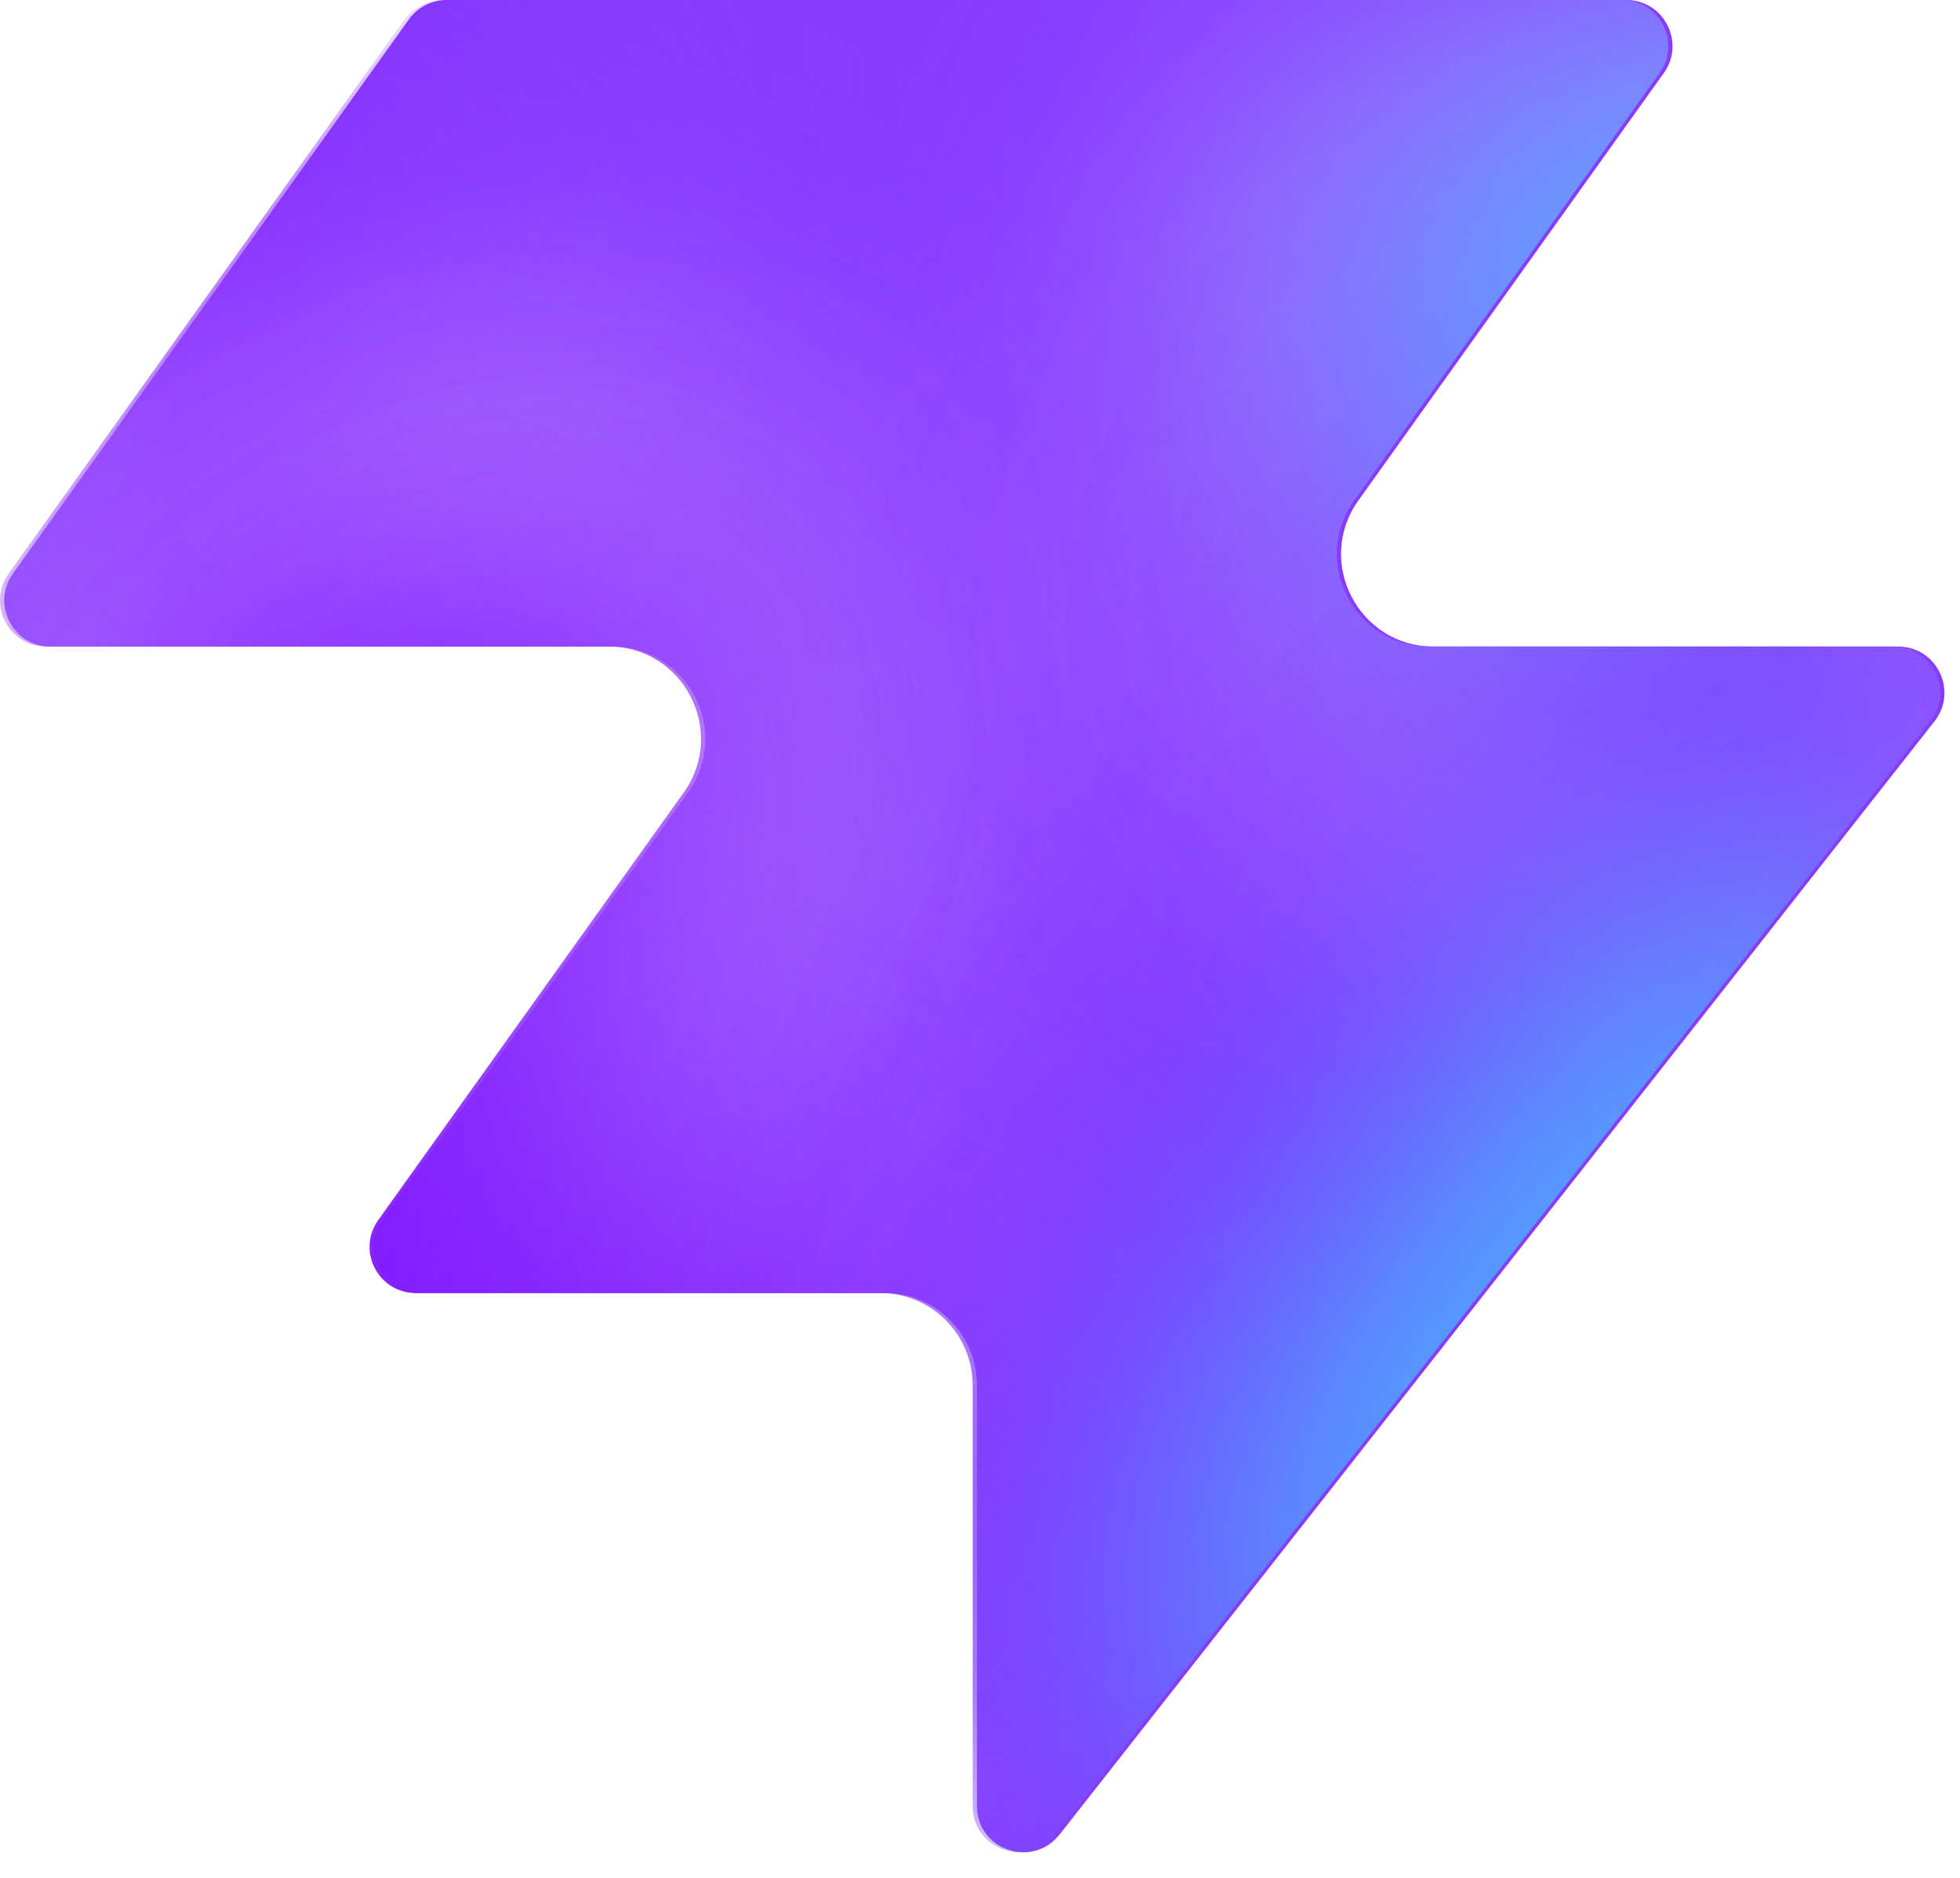
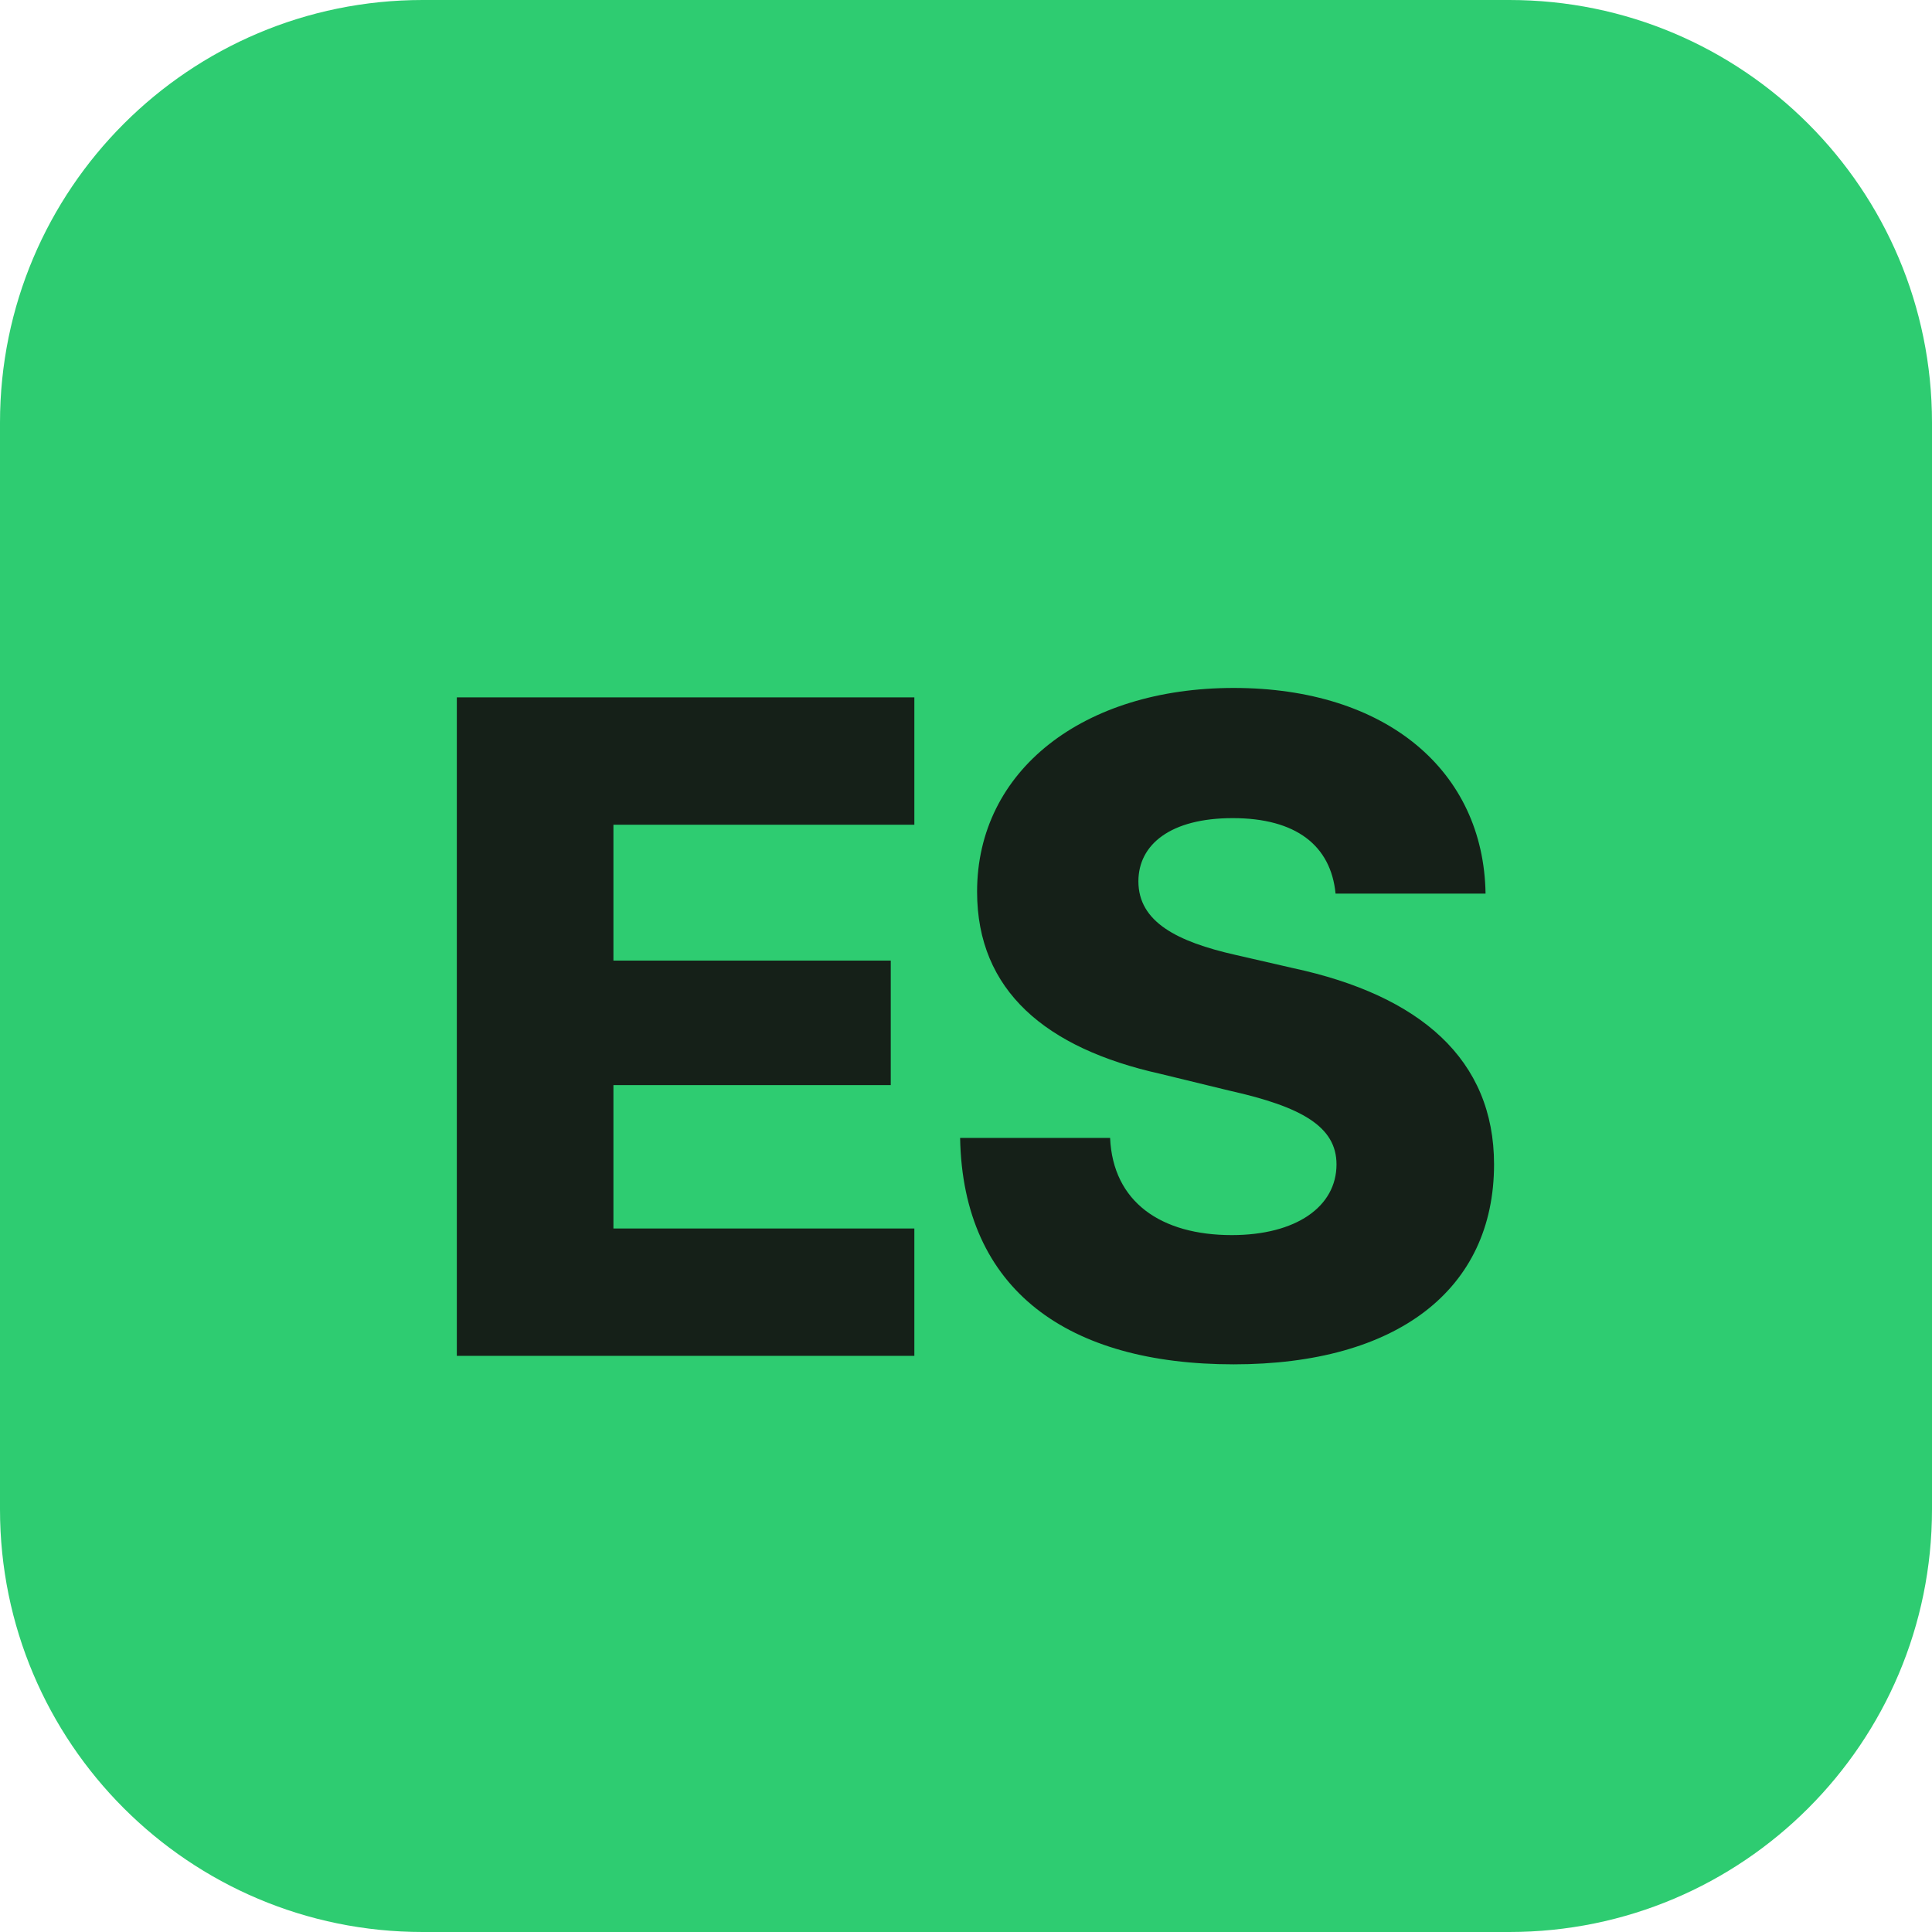
- <svg xmlns="http://www.w3.org/2000/svg" width="48" height="46" fill="none" viewBox="0 0 48 46">
-   <path fill="#863bff" d="M25.946 44.938c-.664.845-2.021.375-2.021-.698V33.937a2.26 2.26 0 0 0-2.262-2.262H10.287c-.92 0-1.456-1.04-.92-1.788l7.48-10.471c1.07-1.497 0-3.578-1.842-3.578H1.237c-.92 0-1.456-1.04-.92-1.788L10.013.474c.214-.297.556-.474.92-.474h28.894c.92 0 1.456 1.04.92 1.788l-7.48 10.471c-1.07 1.498 0 3.579 1.842 3.579h11.377c.943 0 1.473 1.088.89 1.83L25.947 44.94z" style="fill:#863bff;fill:color(display-p3 .525 .23 1);fill-opacity:1" />
-   <mask id="a" width="48" height="46" x="0" y="0" maskUnits="userSpaceOnUse" style="mask-type:alpha">
-     <path fill="#000" d="M25.842 44.938c-.664.844-2.021.375-2.021-.698V33.937a2.26 2.26 0 0 0-2.262-2.262H10.183c-.92 0-1.456-1.04-.92-1.788l7.48-10.471c1.07-1.498 0-3.579-1.842-3.579H1.133c-.92 0-1.456-1.04-.92-1.787L9.91.473c.214-.297.556-.474.92-.474h28.894c.92 0 1.456 1.04.92 1.788l-7.48 10.471c-1.07 1.498 0 3.578 1.842 3.578h11.377c.943 0 1.473 1.088.89 1.832L25.843 44.94z" style="fill:#000;fill-opacity:1" />
-   </mask>
-   <g mask="url(#a)">
-     <g filter="url(#b)">
-       <ellipse cx="5.508" cy="14.704" fill="#ede6ff" rx="5.508" ry="14.704" style="fill:#ede6ff;fill:color(display-p3 .927 .903 1);fill-opacity:1" transform="matrix(.00324 1 1 -.00324 -4.47 31.516)" />
-     </g>
-     <g filter="url(#c)">
-       <ellipse cx="10.399" cy="29.851" fill="#ede6ff" rx="10.399" ry="29.851" style="fill:#ede6ff;fill:color(display-p3 .927 .903 1);fill-opacity:1" transform="matrix(.00324 1 1 -.00324 -39.328 7.883)" />
-     </g>
-     <g filter="url(#d)">
-       <ellipse cx="5.508" cy="30.487" fill="#7e14ff" rx="5.508" ry="30.487" style="fill:#7e14ff;fill:color(display-p3 .492 .077 1);fill-opacity:1" transform="rotate(89.814 -25.913 -14.639)scale(1 -1)" />
-     </g>
-     <g filter="url(#e)">
-       <ellipse cx="5.508" cy="30.599" fill="#7e14ff" rx="5.508" ry="30.599" style="fill:#7e14ff;fill:color(display-p3 .492 .077 1);fill-opacity:1" transform="rotate(89.814 -32.644 -3.334)scale(1 -1)" />
-     </g>
-     <g filter="url(#f)">
-       <ellipse cx="5.508" cy="30.599" fill="#7e14ff" rx="5.508" ry="30.599" style="fill:#7e14ff;fill:color(display-p3 .492 .077 1);fill-opacity:1" transform="matrix(.00324 1 1 -.00324 -34.34 30.47)" />
-     </g>
-     <g filter="url(#g)">
-       <ellipse cx="14.072" cy="22.078" fill="#ede6ff" rx="14.072" ry="22.078" style="fill:#ede6ff;fill:color(display-p3 .927 .903 1);fill-opacity:1" transform="rotate(93.35 24.506 48.493)scale(-1 1)" />
-     </g>
-     <g filter="url(#h)">
-       <ellipse cx="3.47" cy="21.501" fill="#7e14ff" rx="3.47" ry="21.501" style="fill:#7e14ff;fill:color(display-p3 .492 .077 1);fill-opacity:1" transform="rotate(89.009 28.708 47.59)scale(-1 1)" />
-     </g>
-     <g filter="url(#i)">
-       <ellipse cx="3.47" cy="21.501" fill="#7e14ff" rx="3.47" ry="21.501" style="fill:#7e14ff;fill:color(display-p3 .492 .077 1);fill-opacity:1" transform="rotate(89.009 28.708 47.59)scale(-1 1)" />
-     </g>
-     <g filter="url(#j)">
-       <ellipse cx=".387" cy="8.972" fill="#7e14ff" rx="4.407" ry="29.108" style="fill:#7e14ff;fill:color(display-p3 .492 .077 1);fill-opacity:1" transform="rotate(39.51 .387 8.972)" />
-     </g>
-     <g filter="url(#k)">
-       <ellipse cx="47.523" cy="-6.092" fill="#7e14ff" rx="4.407" ry="29.108" style="fill:#7e14ff;fill:color(display-p3 .492 .077 1);fill-opacity:1" transform="rotate(37.892 47.523 -6.092)" />
-     </g>
-     <g filter="url(#l)">
-       <ellipse cx="41.412" cy="6.333" fill="#47bfff" rx="5.971" ry="9.665" style="fill:#47bfff;fill:color(display-p3 .28 .748 1);fill-opacity:1" transform="rotate(37.892 41.412 6.333)" />
-     </g>
-     <g filter="url(#m)">
-       <ellipse cx="-1.879" cy="38.332" fill="#7e14ff" rx="4.407" ry="29.108" style="fill:#7e14ff;fill:color(display-p3 .492 .077 1);fill-opacity:1" transform="rotate(37.892 -1.88 38.332)" />
-     </g>
-     <g filter="url(#n)">
-       <ellipse cx="-1.879" cy="38.332" fill="#7e14ff" rx="4.407" ry="29.108" style="fill:#7e14ff;fill:color(display-p3 .492 .077 1);fill-opacity:1" transform="rotate(37.892 -1.88 38.332)" />
-     </g>
-     <g filter="url(#o)">
-       <ellipse cx="35.651" cy="29.907" fill="#7e14ff" rx="4.407" ry="29.108" style="fill:#7e14ff;fill:color(display-p3 .492 .077 1);fill-opacity:1" transform="rotate(37.892 35.651 29.907)" />
-     </g>
-     <g filter="url(#p)">
-       <ellipse cx="38.418" cy="32.4" fill="#47bfff" rx="5.971" ry="15.297" style="fill:#47bfff;fill:color(display-p3 .28 .748 1);fill-opacity:1" transform="rotate(37.892 38.418 32.4)" />
-     </g>
-   </g>
-   <defs>
-     <filter id="b" width="60.045" height="41.654" x="-19.77" y="16.149" color-interpolation-filters="sRGB" filterUnits="userSpaceOnUse">
-       <feFlood flood-opacity="0" result="BackgroundImageFix" />
-       <feBlend in="SourceGraphic" in2="BackgroundImageFix" result="shape" />
-       <feGaussianBlur result="effect1_foregroundBlur_2002_17158" stdDeviation="7.659" />
-     </filter>
-     <filter id="c" width="90.34" height="51.437" x="-54.613" y="-7.533" color-interpolation-filters="sRGB" filterUnits="userSpaceOnUse">
-       <feFlood flood-opacity="0" result="BackgroundImageFix" />
-       <feBlend in="SourceGraphic" in2="BackgroundImageFix" result="shape" />
-       <feGaussianBlur result="effect1_foregroundBlur_2002_17158" stdDeviation="7.659" />
-     </filter>
-     <filter id="d" width="79.355" height="29.4" x="-49.64" y="2.03" color-interpolation-filters="sRGB" filterUnits="userSpaceOnUse">
-       <feFlood flood-opacity="0" result="BackgroundImageFix" />
-       <feBlend in="SourceGraphic" in2="BackgroundImageFix" result="shape" />
-       <feGaussianBlur result="effect1_foregroundBlur_2002_17158" stdDeviation="4.596" />
-     </filter>
-     <filter id="e" width="79.579" height="29.4" x="-45.045" y="20.029" color-interpolation-filters="sRGB" filterUnits="userSpaceOnUse">
-       <feFlood flood-opacity="0" result="BackgroundImageFix" />
-       <feBlend in="SourceGraphic" in2="BackgroundImageFix" result="shape" />
-       <feGaussianBlur result="effect1_foregroundBlur_2002_17158" stdDeviation="4.596" />
-     </filter>
-     <filter id="f" width="79.579" height="29.4" x="-43.513" y="21.178" color-interpolation-filters="sRGB" filterUnits="userSpaceOnUse">
-       <feFlood flood-opacity="0" result="BackgroundImageFix" />
-       <feBlend in="SourceGraphic" in2="BackgroundImageFix" result="shape" />
-       <feGaussianBlur result="effect1_foregroundBlur_2002_17158" stdDeviation="4.596" />
-     </filter>
-     <filter id="g" width="74.749" height="58.852" x="15.756" y="-17.901" color-interpolation-filters="sRGB" filterUnits="userSpaceOnUse">
-       <feFlood flood-opacity="0" result="BackgroundImageFix" />
-       <feBlend in="SourceGraphic" in2="BackgroundImageFix" result="shape" />
-       <feGaussianBlur result="effect1_foregroundBlur_2002_17158" stdDeviation="7.659" />
-     </filter>
-     <filter id="h" width="61.377" height="25.362" x="23.548" y="2.284" color-interpolation-filters="sRGB" filterUnits="userSpaceOnUse">
-       <feFlood flood-opacity="0" result="BackgroundImageFix" />
-       <feBlend in="SourceGraphic" in2="BackgroundImageFix" result="shape" />
-       <feGaussianBlur result="effect1_foregroundBlur_2002_17158" stdDeviation="4.596" />
-     </filter>
-     <filter id="i" width="61.377" height="25.362" x="23.548" y="2.284" color-interpolation-filters="sRGB" filterUnits="userSpaceOnUse">
-       <feFlood flood-opacity="0" result="BackgroundImageFix" />
-       <feBlend in="SourceGraphic" in2="BackgroundImageFix" result="shape" />
-       <feGaussianBlur result="effect1_foregroundBlur_2002_17158" stdDeviation="4.596" />
-     </filter>
-     <filter id="j" width="56.045" height="63.649" x="-27.636" y="-22.853" color-interpolation-filters="sRGB" filterUnits="userSpaceOnUse">
-       <feFlood flood-opacity="0" result="BackgroundImageFix" />
-       <feBlend in="SourceGraphic" in2="BackgroundImageFix" result="shape" />
-       <feGaussianBlur result="effect1_foregroundBlur_2002_17158" stdDeviation="4.596" />
-     </filter>
-     <filter id="k" width="54.814" height="64.646" x="20.116" y="-38.415" color-interpolation-filters="sRGB" filterUnits="userSpaceOnUse">
-       <feFlood flood-opacity="0" result="BackgroundImageFix" />
-       <feBlend in="SourceGraphic" in2="BackgroundImageFix" result="shape" />
-       <feGaussianBlur result="effect1_foregroundBlur_2002_17158" stdDeviation="4.596" />
-     </filter>
-     <filter id="l" width="33.541" height="35.313" x="24.641" y="-11.323" color-interpolation-filters="sRGB" filterUnits="userSpaceOnUse">
-       <feFlood flood-opacity="0" result="BackgroundImageFix" />
-       <feBlend in="SourceGraphic" in2="BackgroundImageFix" result="shape" />
-       <feGaussianBlur result="effect1_foregroundBlur_2002_17158" stdDeviation="4.596" />
-     </filter>
-     <filter id="m" width="54.814" height="64.646" x="-29.286" y="6.009" color-interpolation-filters="sRGB" filterUnits="userSpaceOnUse">
-       <feFlood flood-opacity="0" result="BackgroundImageFix" />
-       <feBlend in="SourceGraphic" in2="BackgroundImageFix" result="shape" />
-       <feGaussianBlur result="effect1_foregroundBlur_2002_17158" stdDeviation="4.596" />
-     </filter>
-     <filter id="n" width="54.814" height="64.646" x="-29.286" y="6.009" color-interpolation-filters="sRGB" filterUnits="userSpaceOnUse">
-       <feFlood flood-opacity="0" result="BackgroundImageFix" />
-       <feBlend in="SourceGraphic" in2="BackgroundImageFix" result="shape" />
-       <feGaussianBlur result="effect1_foregroundBlur_2002_17158" stdDeviation="4.596" />
-     </filter>
-     <filter id="o" width="54.814" height="64.646" x="8.244" y="-2.416" color-interpolation-filters="sRGB" filterUnits="userSpaceOnUse">
-       <feFlood flood-opacity="0" result="BackgroundImageFix" />
-       <feBlend in="SourceGraphic" in2="BackgroundImageFix" result="shape" />
-       <feGaussianBlur result="effect1_foregroundBlur_2002_17158" stdDeviation="4.596" />
-     </filter>
-     <filter id="p" width="39.409" height="43.623" x="18.713" y="10.588" color-interpolation-filters="sRGB" filterUnits="userSpaceOnUse">
-       <feFlood flood-opacity="0" result="BackgroundImageFix" />
-       <feBlend in="SourceGraphic" in2="BackgroundImageFix" result="shape" />
-       <feGaussianBlur result="effect1_foregroundBlur_2002_17158" stdDeviation="4.596" />
-     </filter>
-   </defs>
+ <svg xmlns="http://www.w3.org/2000/svg" viewBox="0 0 32 32" width="32" height="32">
+   <rect width="32" height="32" rx="7" fill="#2ecc71" />
+   <text x="16" y="17" text-anchor="middle" dominant-baseline="central" font-family="ui-sans-serif, system-ui, -apple-system, 'Segoe UI', sans-serif" font-weight="800" font-size="15" letter-spacing="-0.5" fill="#152018">ES</text>
</svg>
